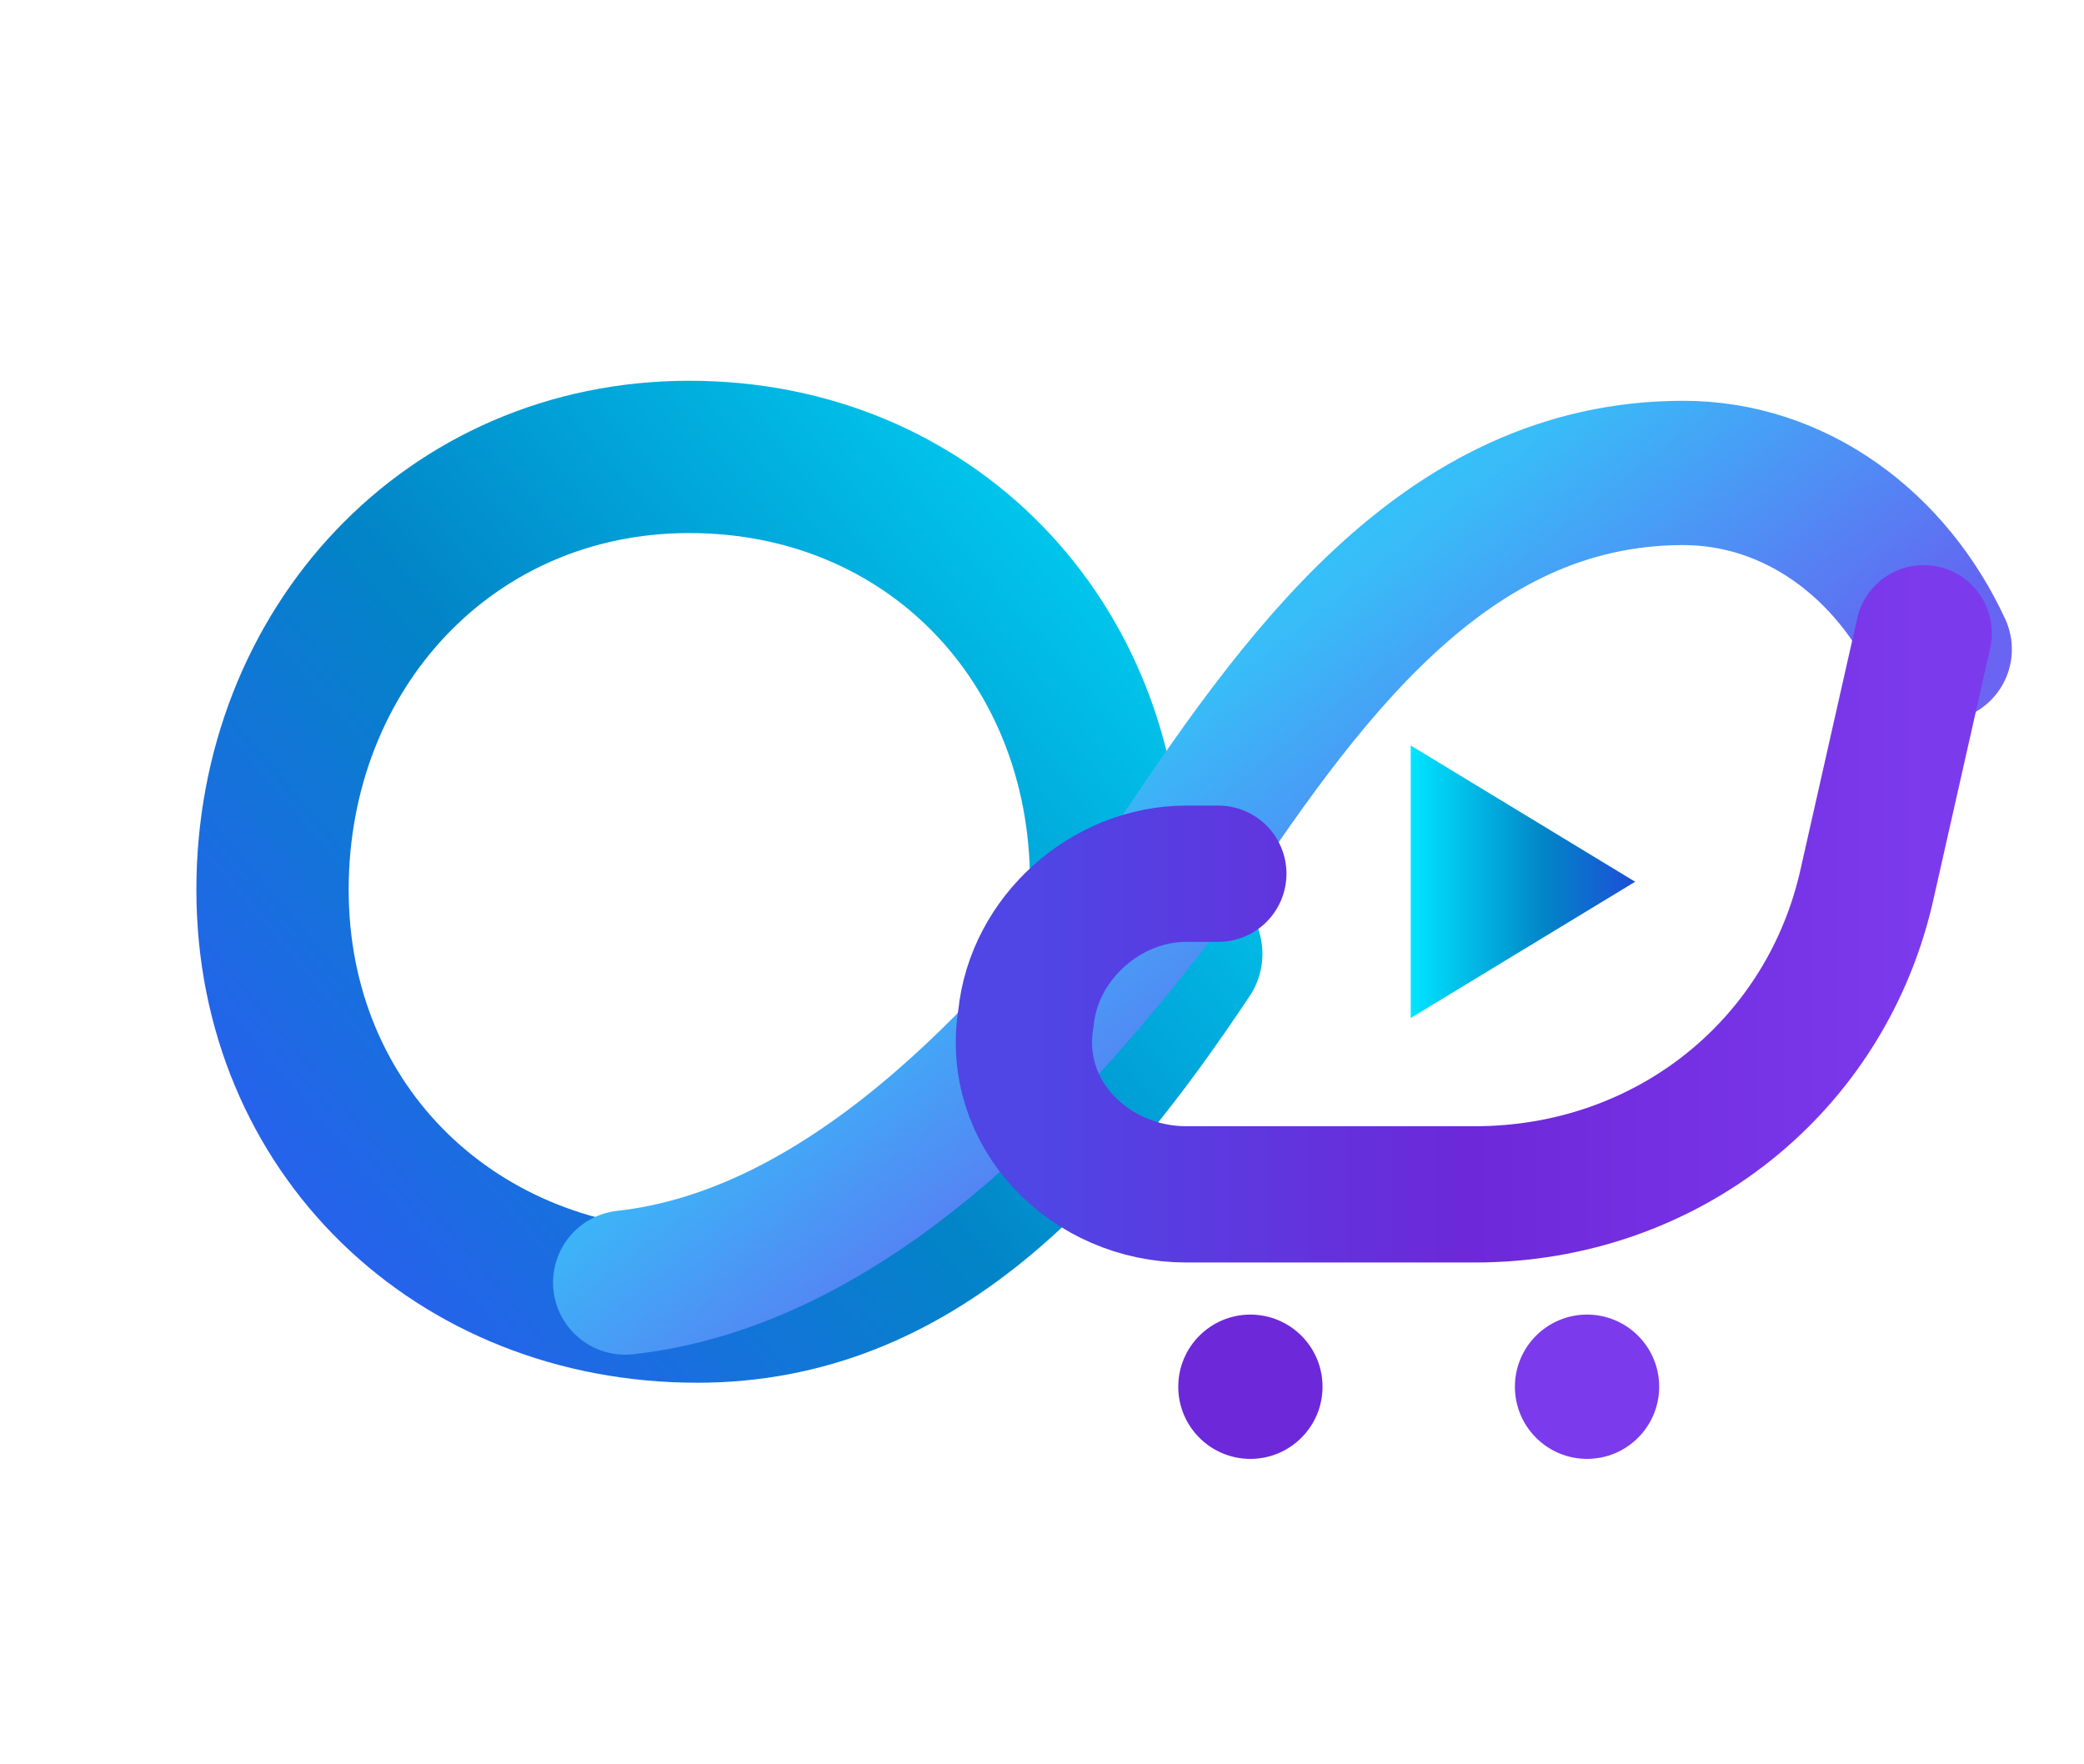
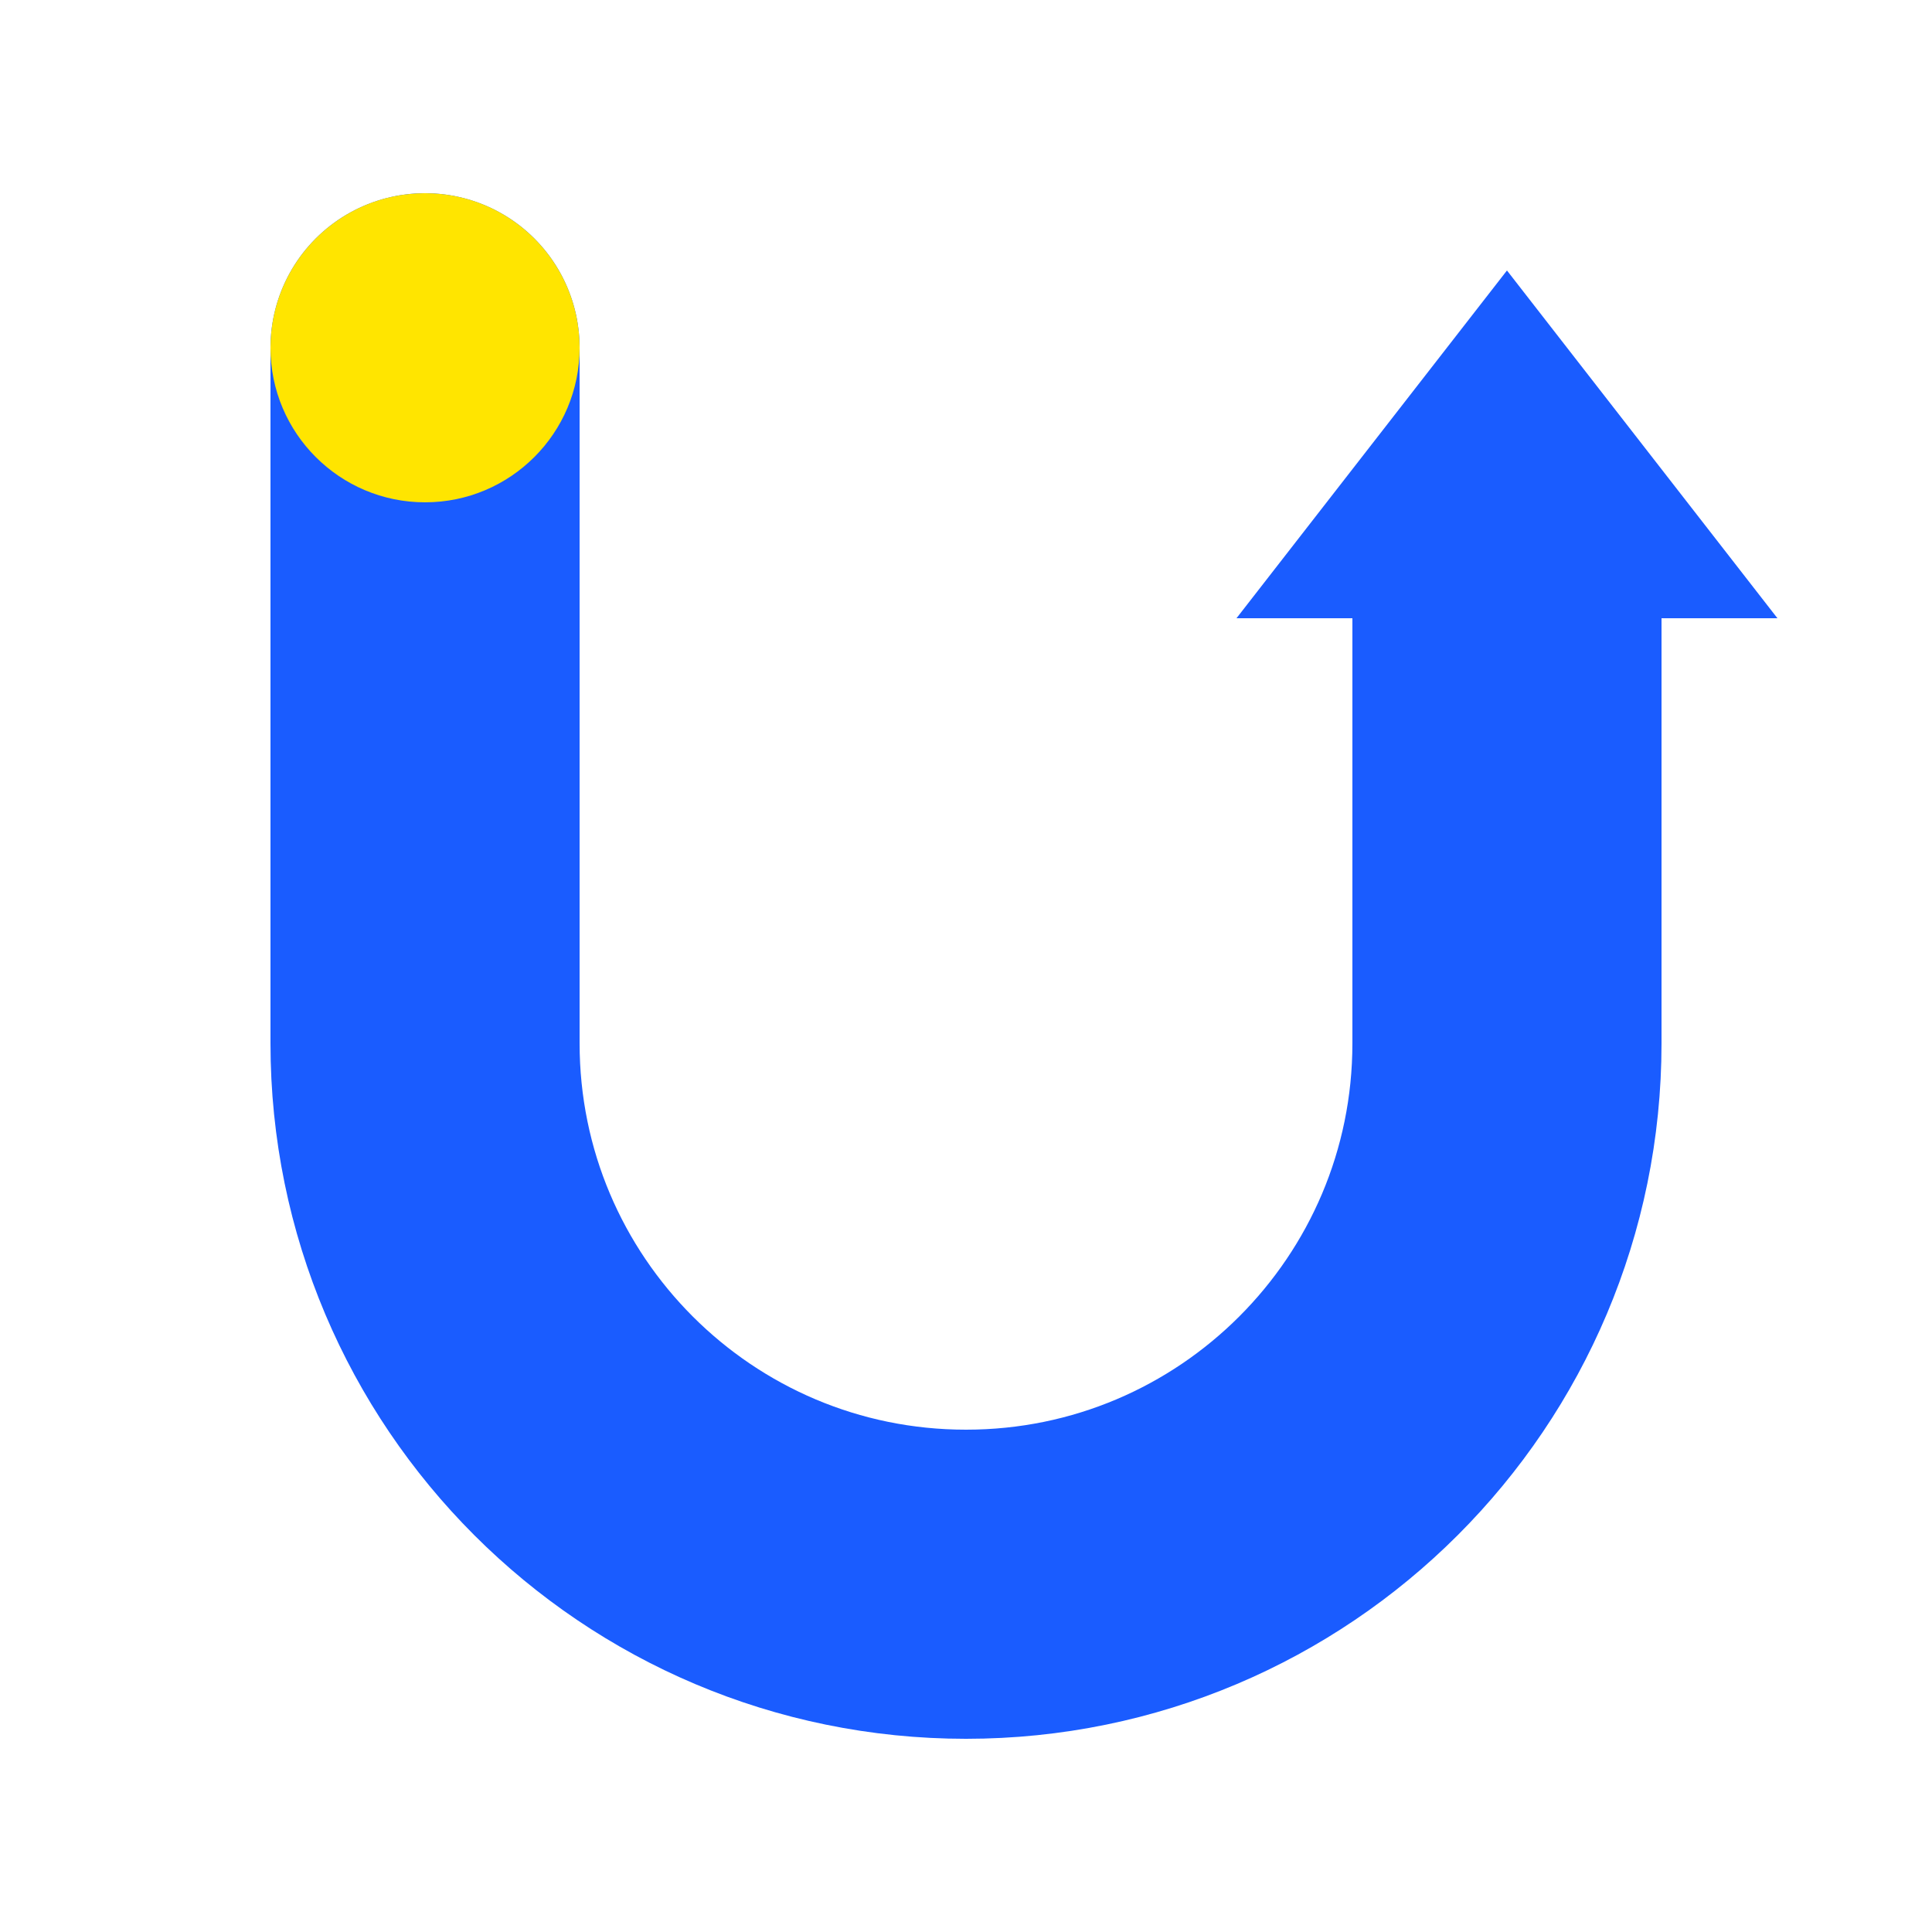
- <svg xmlns="http://www.w3.org/2000/svg" viewBox="0 0 260 220" width="100%" height="100%" fill="none">
-   <defs>
-     <linearGradient id="ultron-icon-loop-left" x1="0%" y1="80%" x2="100%" y2="0%">
-       <stop offset="0%" stop-color="#2563EB" />
-       <stop offset="40%" stop-color="#0284C7" />
-       <stop offset="100%" stop-color="#00D8F6" />
-     </linearGradient>
-     <linearGradient id="ultron-icon-loop-top" x1="0%" y1="0%" x2="100%" y2="80%">
-       <stop offset="0%" stop-color="#00E5FF" />
-       <stop offset="40%" stop-color="#38BDF8" />
-       <stop offset="70%" stop-color="#6366F1" />
-       <stop offset="100%" stop-color="#8B5CF6" />
-     </linearGradient>
-     <linearGradient id="ultron-icon-basket" x1="0%" y1="50%" x2="100%" y2="50%">
-       <stop offset="0%" stop-color="#4F46E5" />
-       <stop offset="50%" stop-color="#6D28D9" />
-       <stop offset="100%" stop-color="#7C3AED" />
-     </linearGradient>
-     <linearGradient id="ultron-icon-arrow" x1="0%" y1="50%" x2="100%" y2="50%">
-       <stop offset="0%" stop-color="#00E5FF" />
-       <stop offset="60%" stop-color="#0284C7" />
-       <stop offset="100%" stop-color="#1D4ED8" />
-     </linearGradient>
-   </defs>
-   <g transform="translate(10, 5)">
-     <path d="M 128,105          C 128,75 106,52 76,52          C 46,52 24,76 24,106          C 24,136 47,158 77,158          C 104,158 122,138 138,114" stroke="url(#ultron-icon-loop-left)" stroke-width="19" stroke-linecap="round" stroke-linejoin="round" />
-     <path d="M 68,155          C 95,152 118,128 136,104          C 152,80 170,54 200,54          C 214,54 226,63 232,76" stroke="url(#ultron-icon-loop-top)" stroke-width="18" stroke-linecap="round" stroke-linejoin="round" />
-     <path d="M 230,74          L 223,105          C 218,128 198,144 174,144          L 138,144          C 126,144 116,134 118,122          C 119,112 128,104 138,104          L 142,104" stroke="url(#ultron-icon-basket)" stroke-width="17" stroke-linecap="round" stroke-linejoin="round" />
-     <path d="M 222,76          L 236,76" stroke="url(#ultron-icon-basket)" stroke-width="14" stroke-linecap="round" />
-     <g>
-       <path d="M 134,105 L 175,105" stroke="url(#ultron-icon-arrow)" stroke-width="14" stroke-linecap="round" />
-       <path d="M 166,88 L 194,105 L 166,122 Z" fill="url(#ultron-icon-arrow)" stroke-linejoin="round" />
-     </g>
-     <circle cx="146" cy="168" r="9" fill="#6D28D9" />
-     <circle cx="188" cy="168" r="9" fill="#7C3AED" />
-   </g>
+ <svg xmlns="http://www.w3.org/2000/svg" viewBox="0 0 100 100" width="100" height="100">
+   <path d="M22 18 V54 a28 28 0 0 0 56 0 V30" fill="none" stroke="#1A5CFF" stroke-width="16" stroke-linecap="round" />
+   <path d="M64 32 L78 14 L92 32 Z" fill="#1A5CFF" />
+   <circle cx="22" cy="18" r="8" fill="#FFE500" />
</svg>
